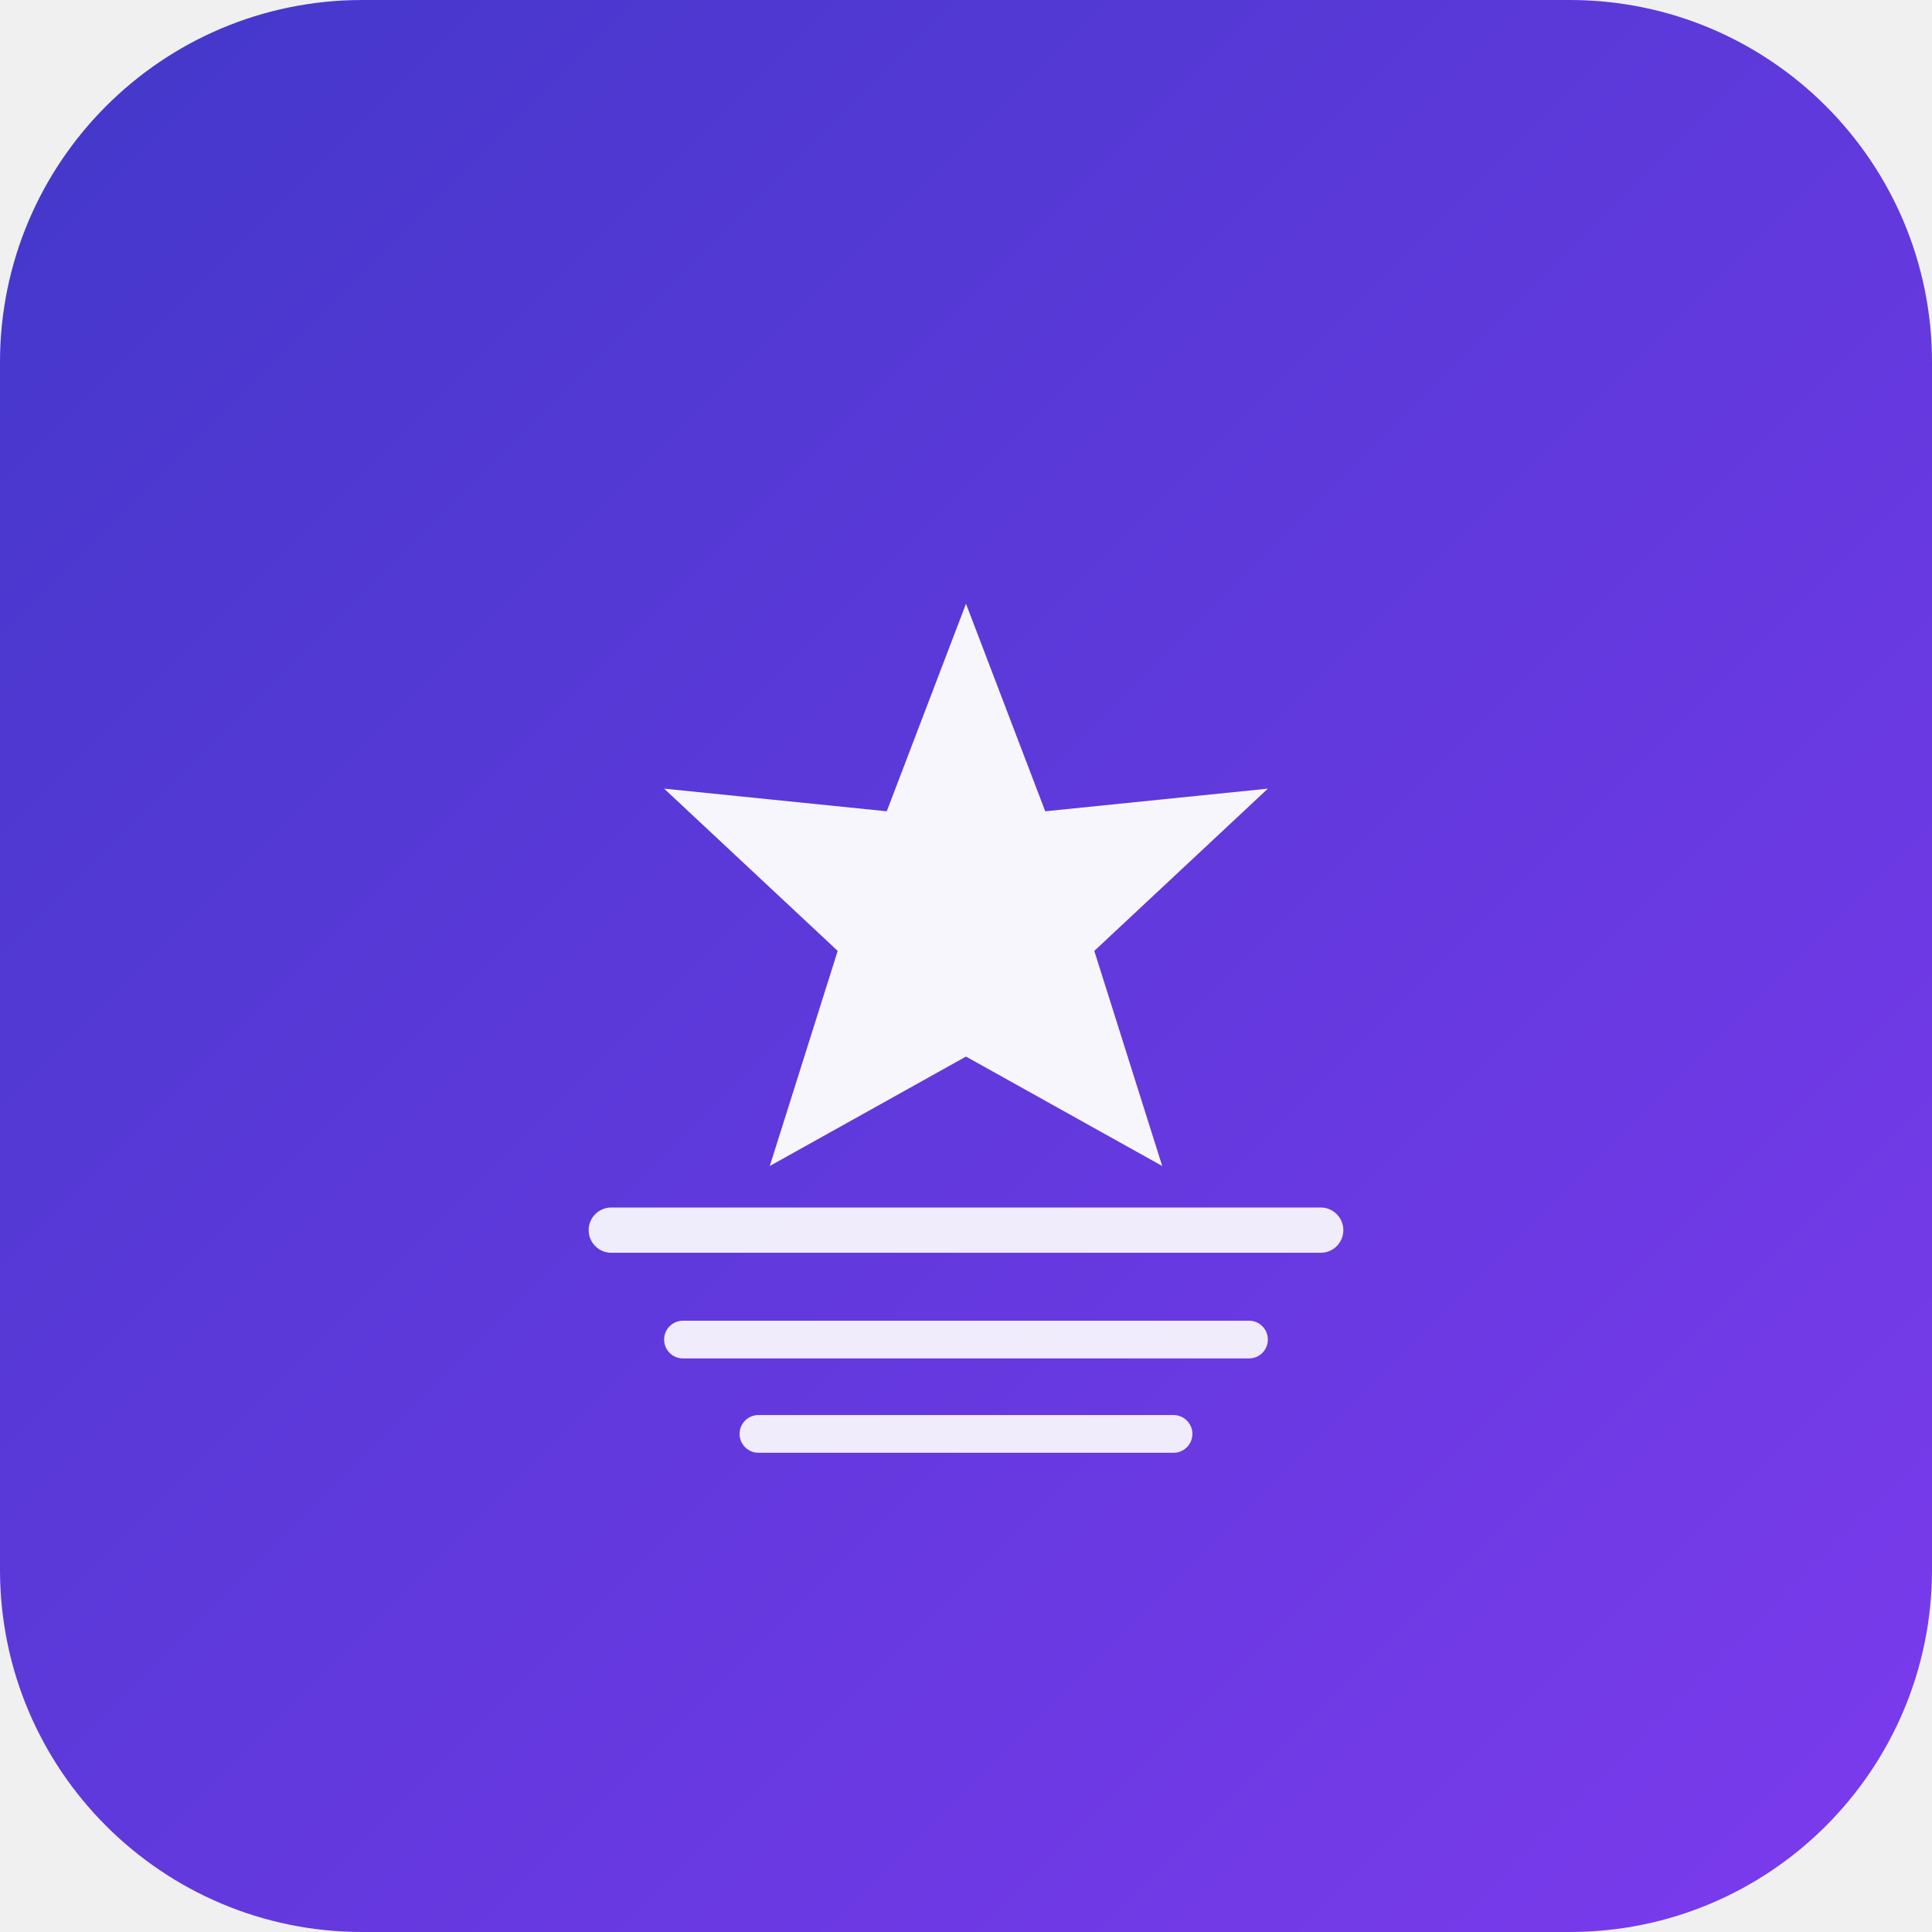
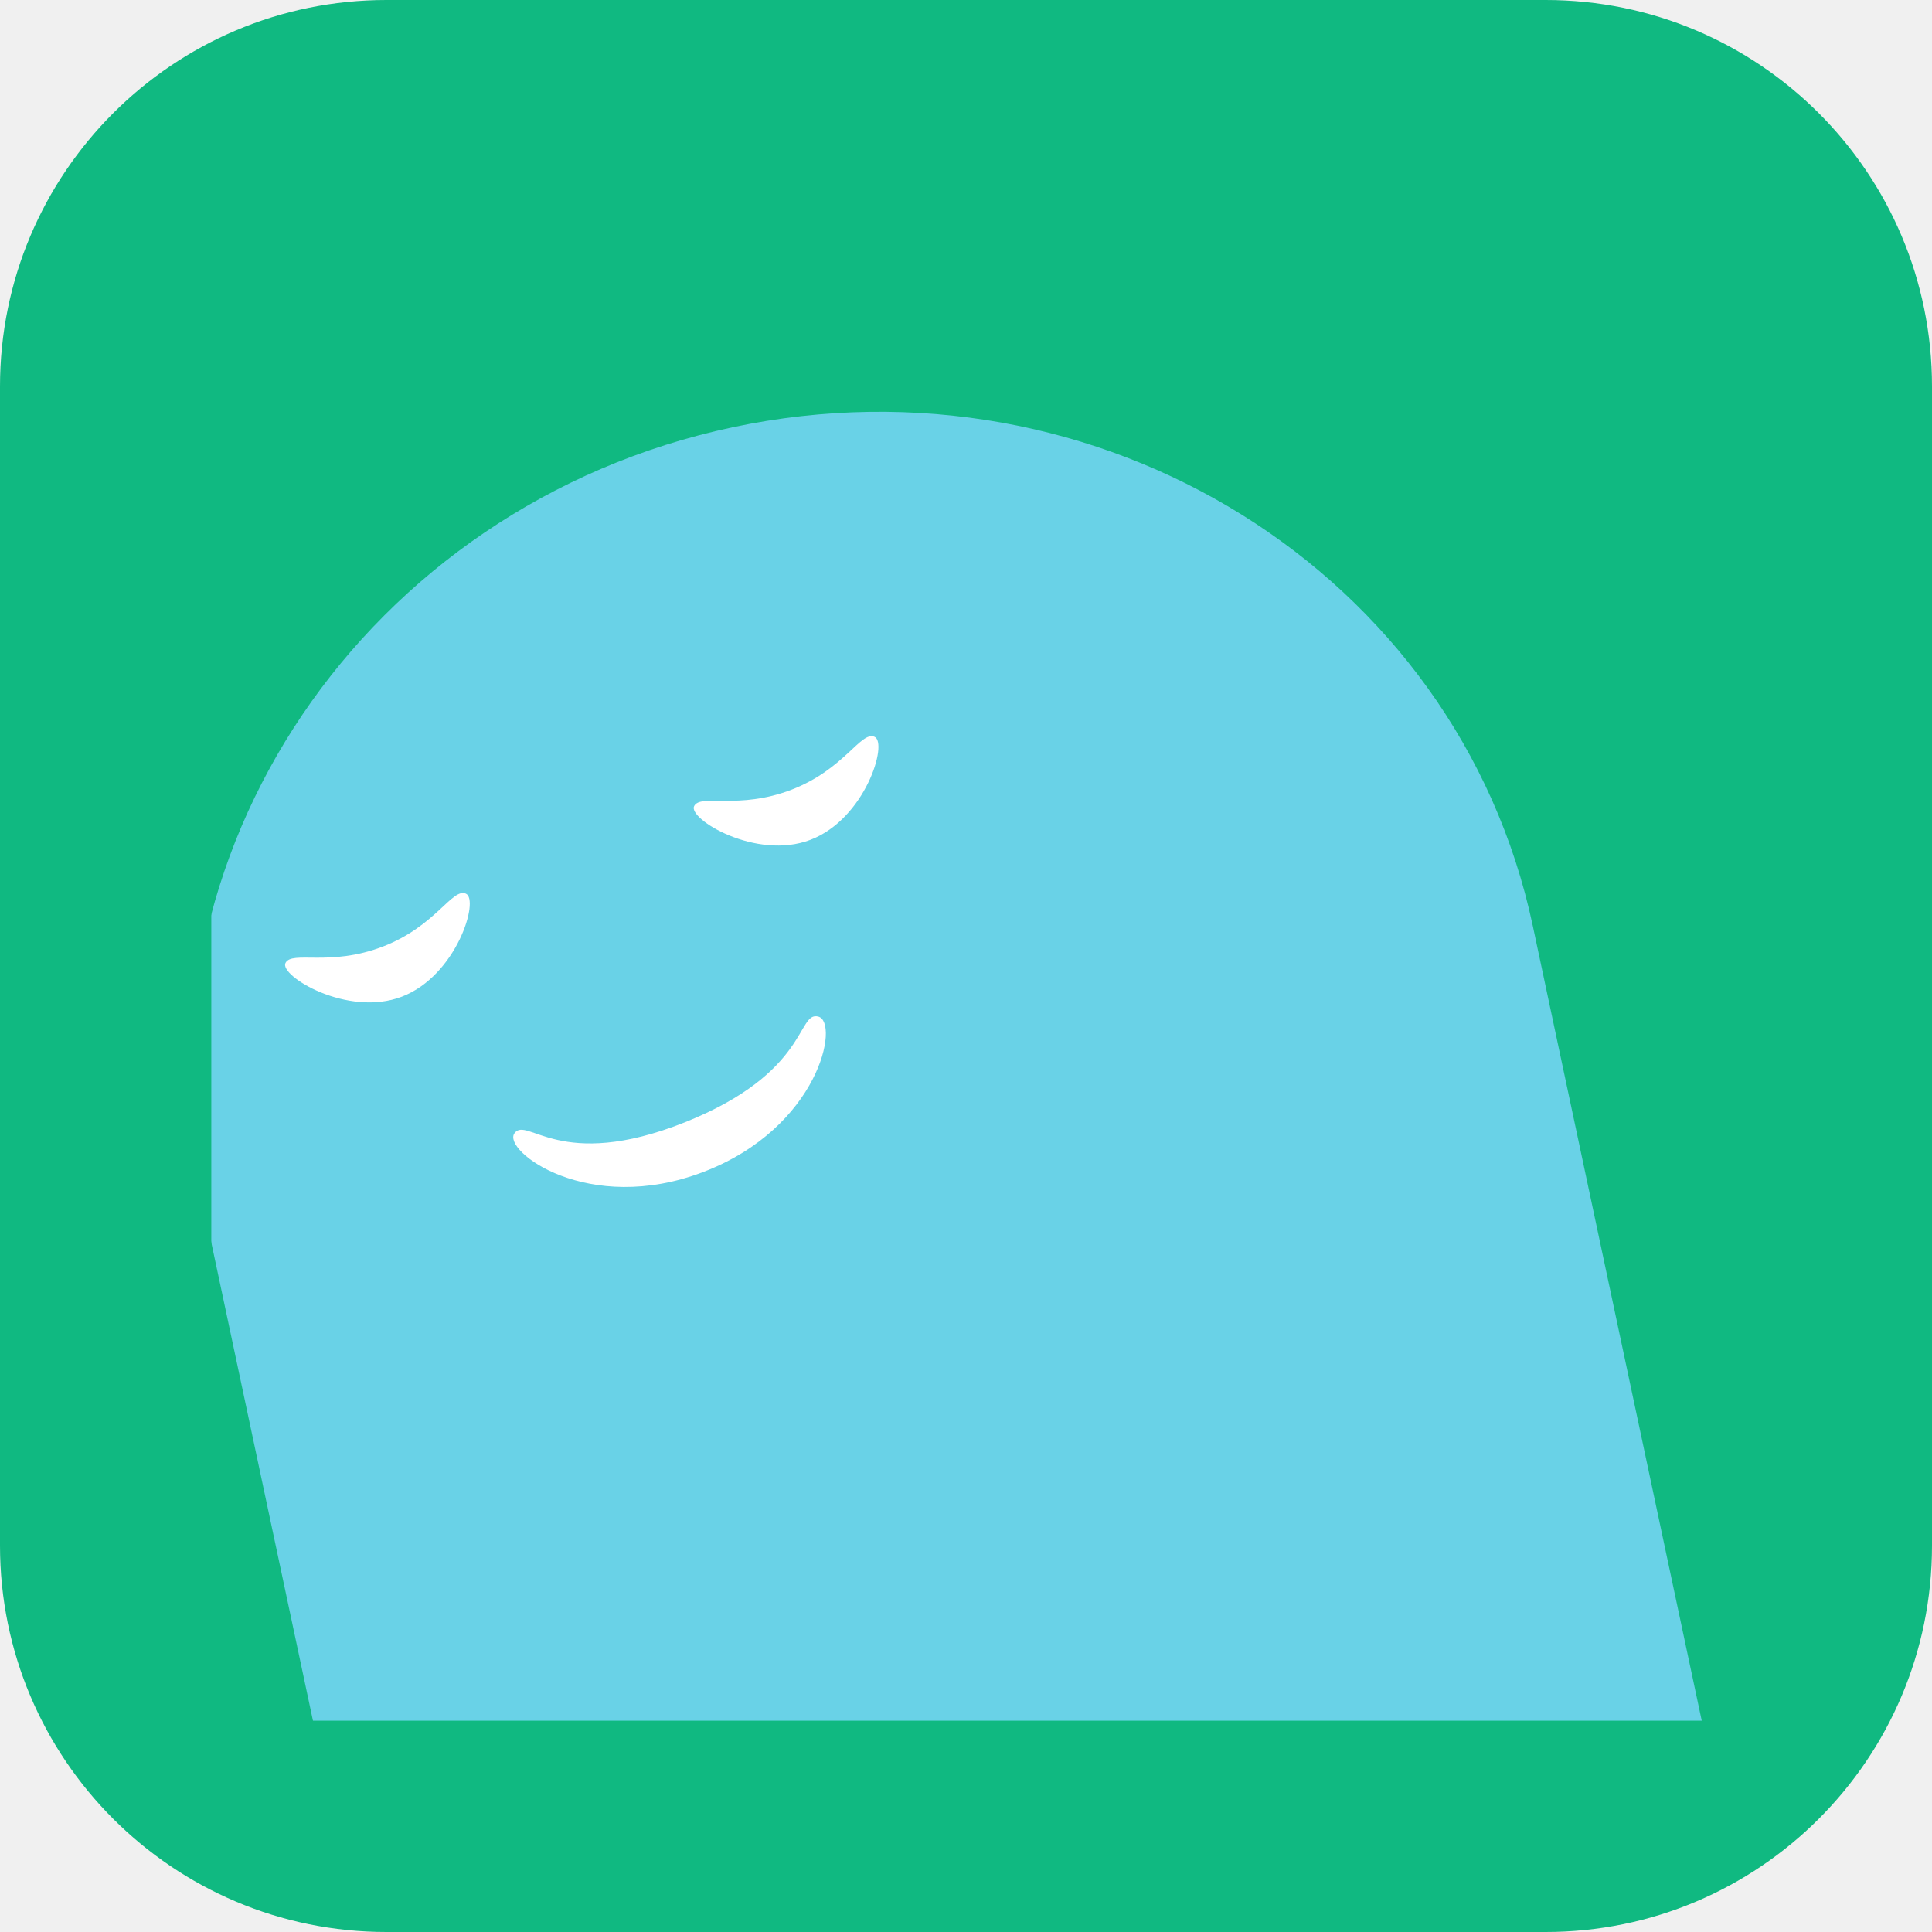
- <svg xmlns="http://www.w3.org/2000/svg" viewBox="0 0 512 512">
-   <defs>
-     <linearGradient id="bg" x1="0" y1="0" x2="1" y2="1">
-       <stop offset="0%" stop-color="#4338ca" />
-       <stop offset="100%" stop-color="#7c3aed" />
-     </linearGradient>
-   </defs>
-   <rect width="512" height="512" rx="96" fill="url(#bg)" />
-   <g transform="translate(256,240)" fill="white">
-     <polygon points="0,-80 21,-25 80,-31 34,12 52,69 0,40 -52,69 -34,12 -80,-31 -21,-25" opacity="0.95" />
-   </g>
-   <g fill="white" opacity="0.9">
-     <rect x="156" y="320" width="200" height="12" rx="6" />
-     <rect x="176" y="350" width="160" height="10" rx="5" />
-     <rect x="196" y="375" width="120" height="10" rx="5" />
+ <svg xmlns="http://www.w3.org/2000/svg" viewBox="0 0 640 640">
+   <rect width="640" height="640" rx="128" fill="#10B981" />
+   <g transform="translate(70, 70) scale(5)">
+     <mask id="viewboxMask">
+       <rect width="100" height="100" rx="0" ry="0" x="0" y="0" fill="#fff" />
+     </mask>
+     <g mask="url(#viewboxMask)">
+       <rect fill="#10B981" width="100" height="100" x="0" y="0" />
+       <g transform="translate(-3, 3) rotate(-12 50 70)">
+         <path d="M95 53.33C95 29.4 74.85 10 50 10S5 29.4 5 53.33V140h90V53.33Z" fill="#69d2e7" />
+         <g transform="translate(29 33)">
+           <g transform="translate(-14, -8) rotate(-9 21 21)">
+             <g transform="translate(0 5)">
+               <path d="M6.5 10C2.62 10-.61 5.77.1 5.15c.71-.62 2.63 1.3 6.4 1.3 3.77 0 5.69-2 6.4-1.3S10.38 10 6.5 10ZM35.5 10c-3.88 0-7.11-4.23-6.4-4.85.71-.62 2.63 1.3 6.4 1.3 3.77 0 5.69-2 6.4-1.3S39.38 10 35.5 10Z" fill="#ffffff" />
+             </g>
+             <g transform="translate(6 23)">
+               <path d="M15 10C6.79 10 3.02 3.88 4.22 3.12 5.42 2.35 6.1 6.6 15 6.49c8.9-.12 9.58-4.23 10.78-3.37C26.98 3.98 23.21 10 15 10Z" fill="#ffffff" />
+             </g>
+           </g>
+         </g>
+       </g>
+     </g>
  </g>
</svg>
